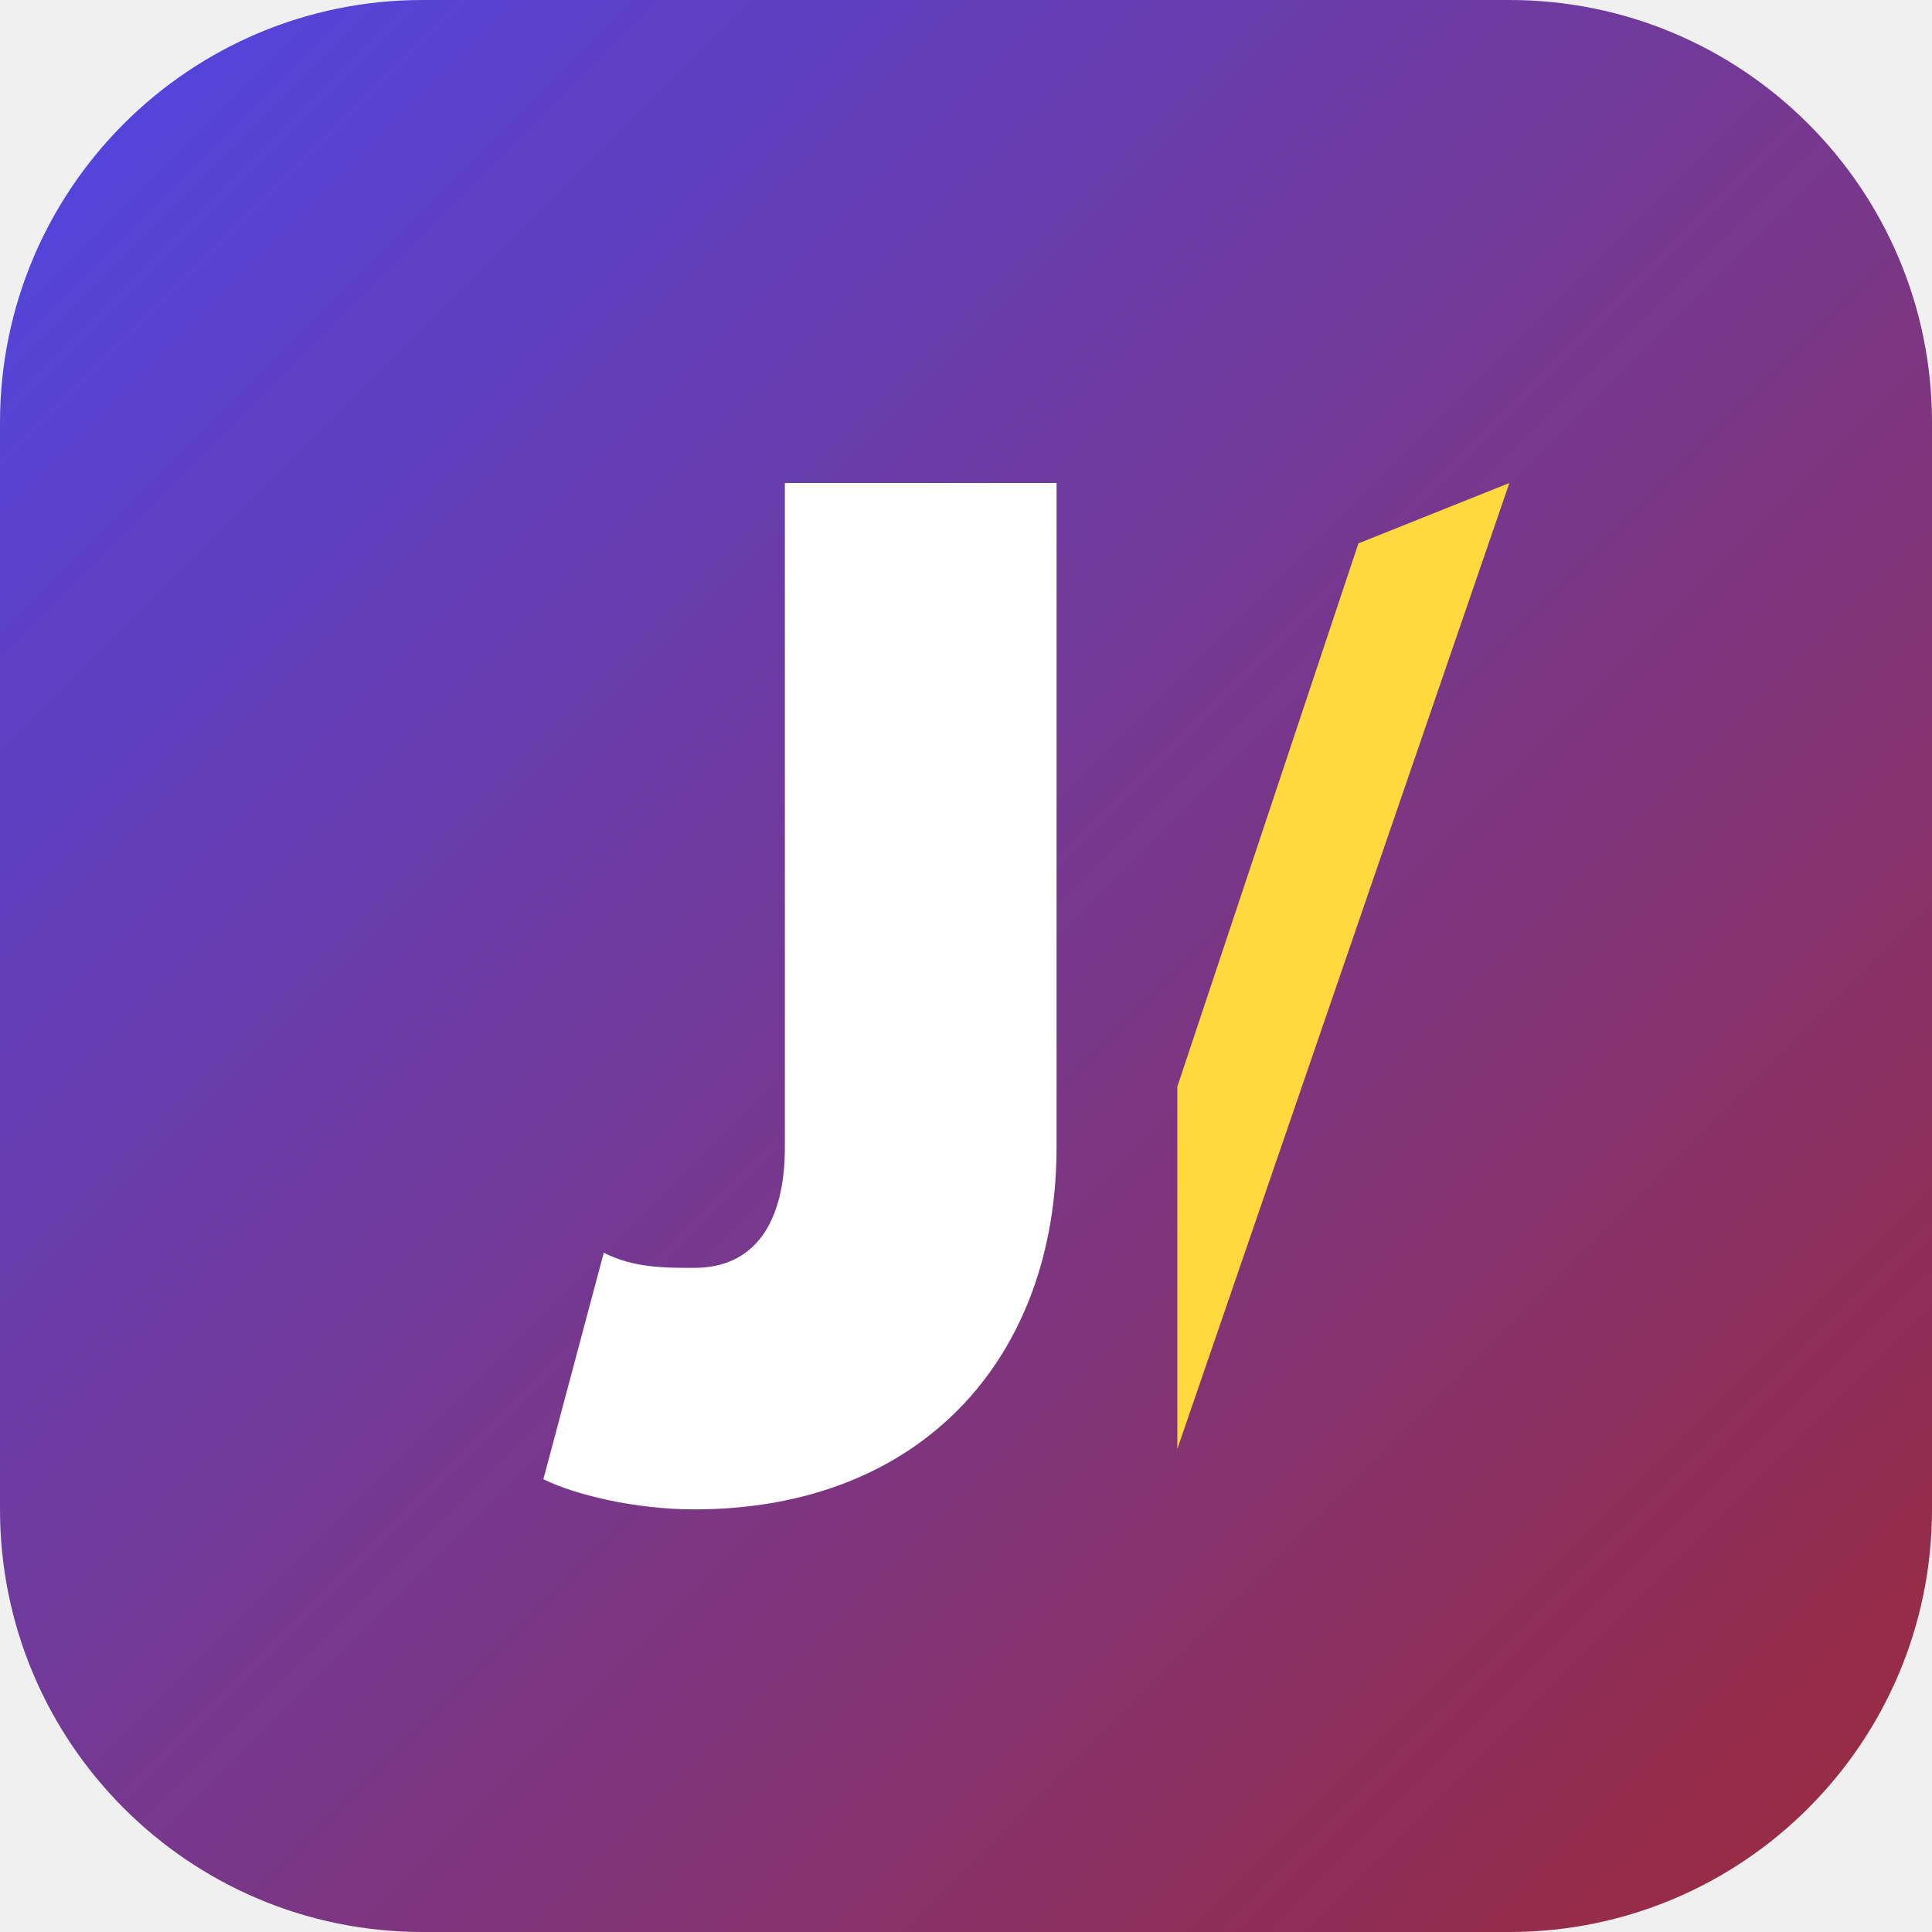
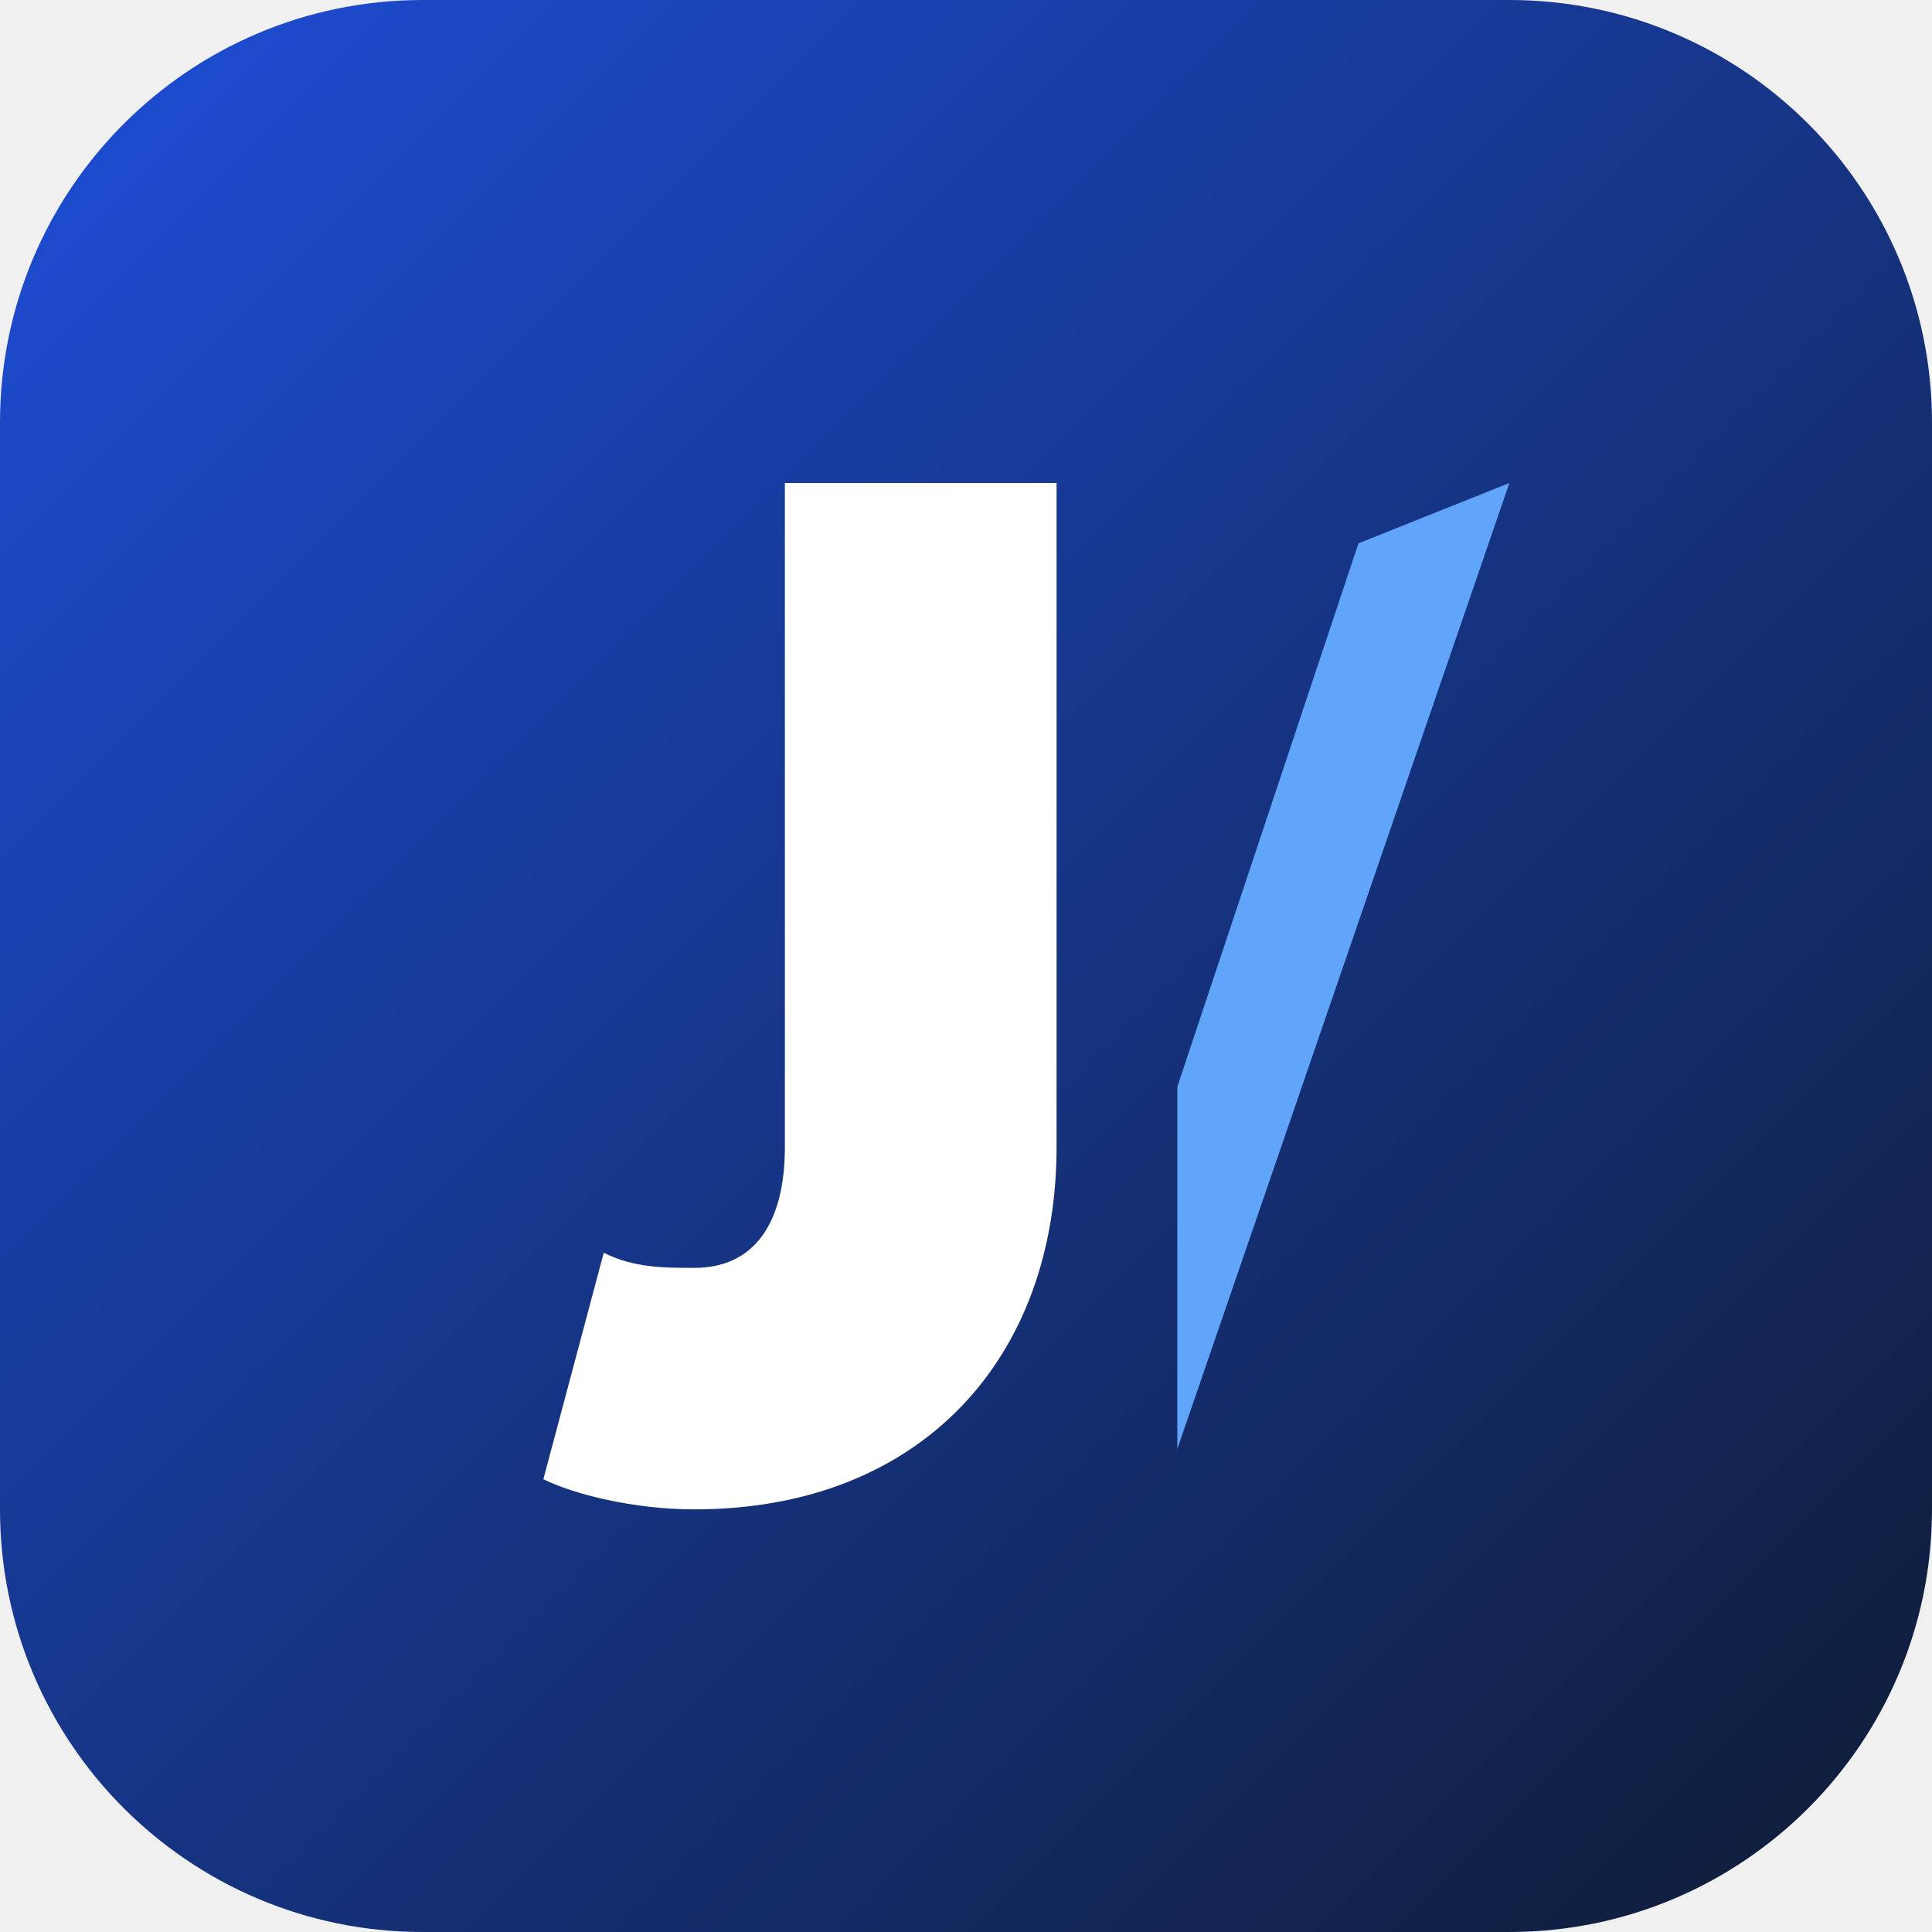
<svg xmlns="http://www.w3.org/2000/svg" viewBox="0 0 128 128" role="img" aria-labelledby="t">
  <defs>
    <linearGradient id="g" x1="0" y1="0" x2="1" y2="1">
-       <stop offset="0" stop-color="#4f46e5" />
-       <stop offset="1" stop-color="#9d2a3a" />
+       <stop offset="0" stop-color="#1D4ED8" />
+       <stop offset="1" stop-color="#0F1B33" />
    </linearGradient>
  </defs>
  <rect width="128" height="128" rx="28" fill="url(#g)" />
  <path d="M52 32h18v44c0 14-9 24-24 24-4 0-8-1-10-2l4-15c2 1 4 1 6 1 4 0 6-3 6-8z" fill="#fff" />
-   <path d="M78 96l22-64-10 4-12 36z" fill="#ffd93d" />
+   <path d="M78 96l22-64-10 4-12 36z" fill="#60A5FA" />
</svg>
